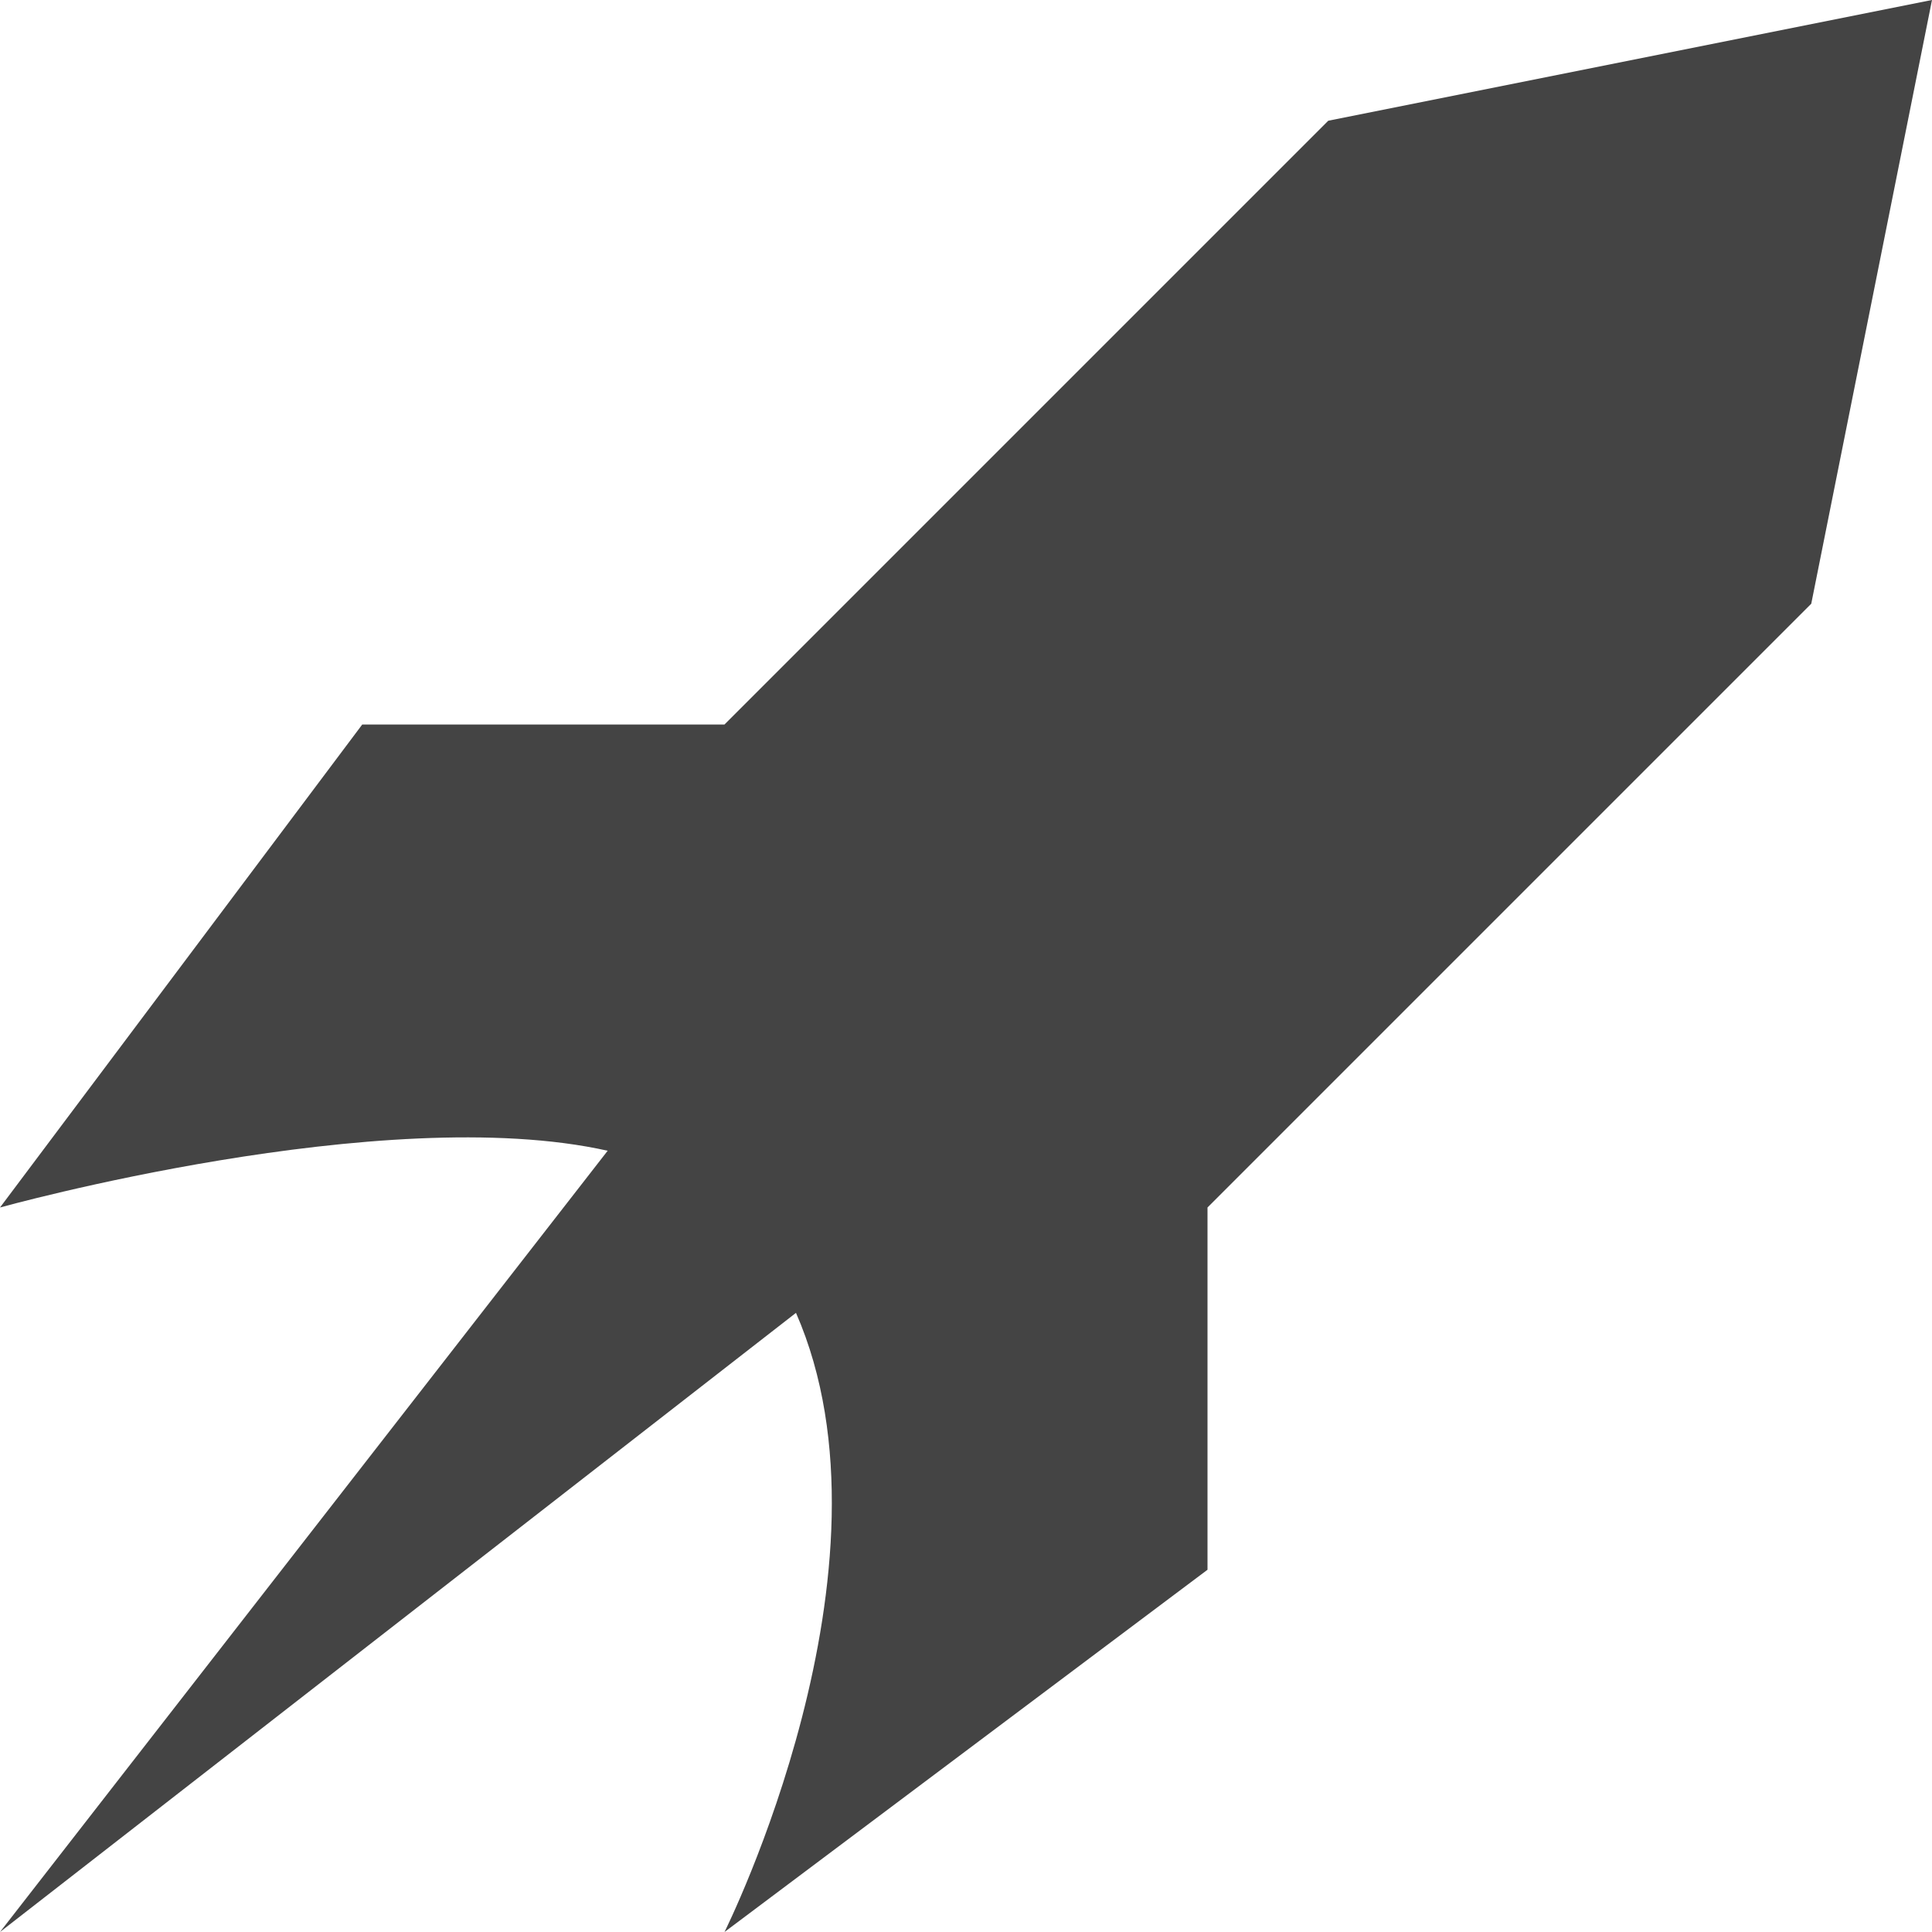
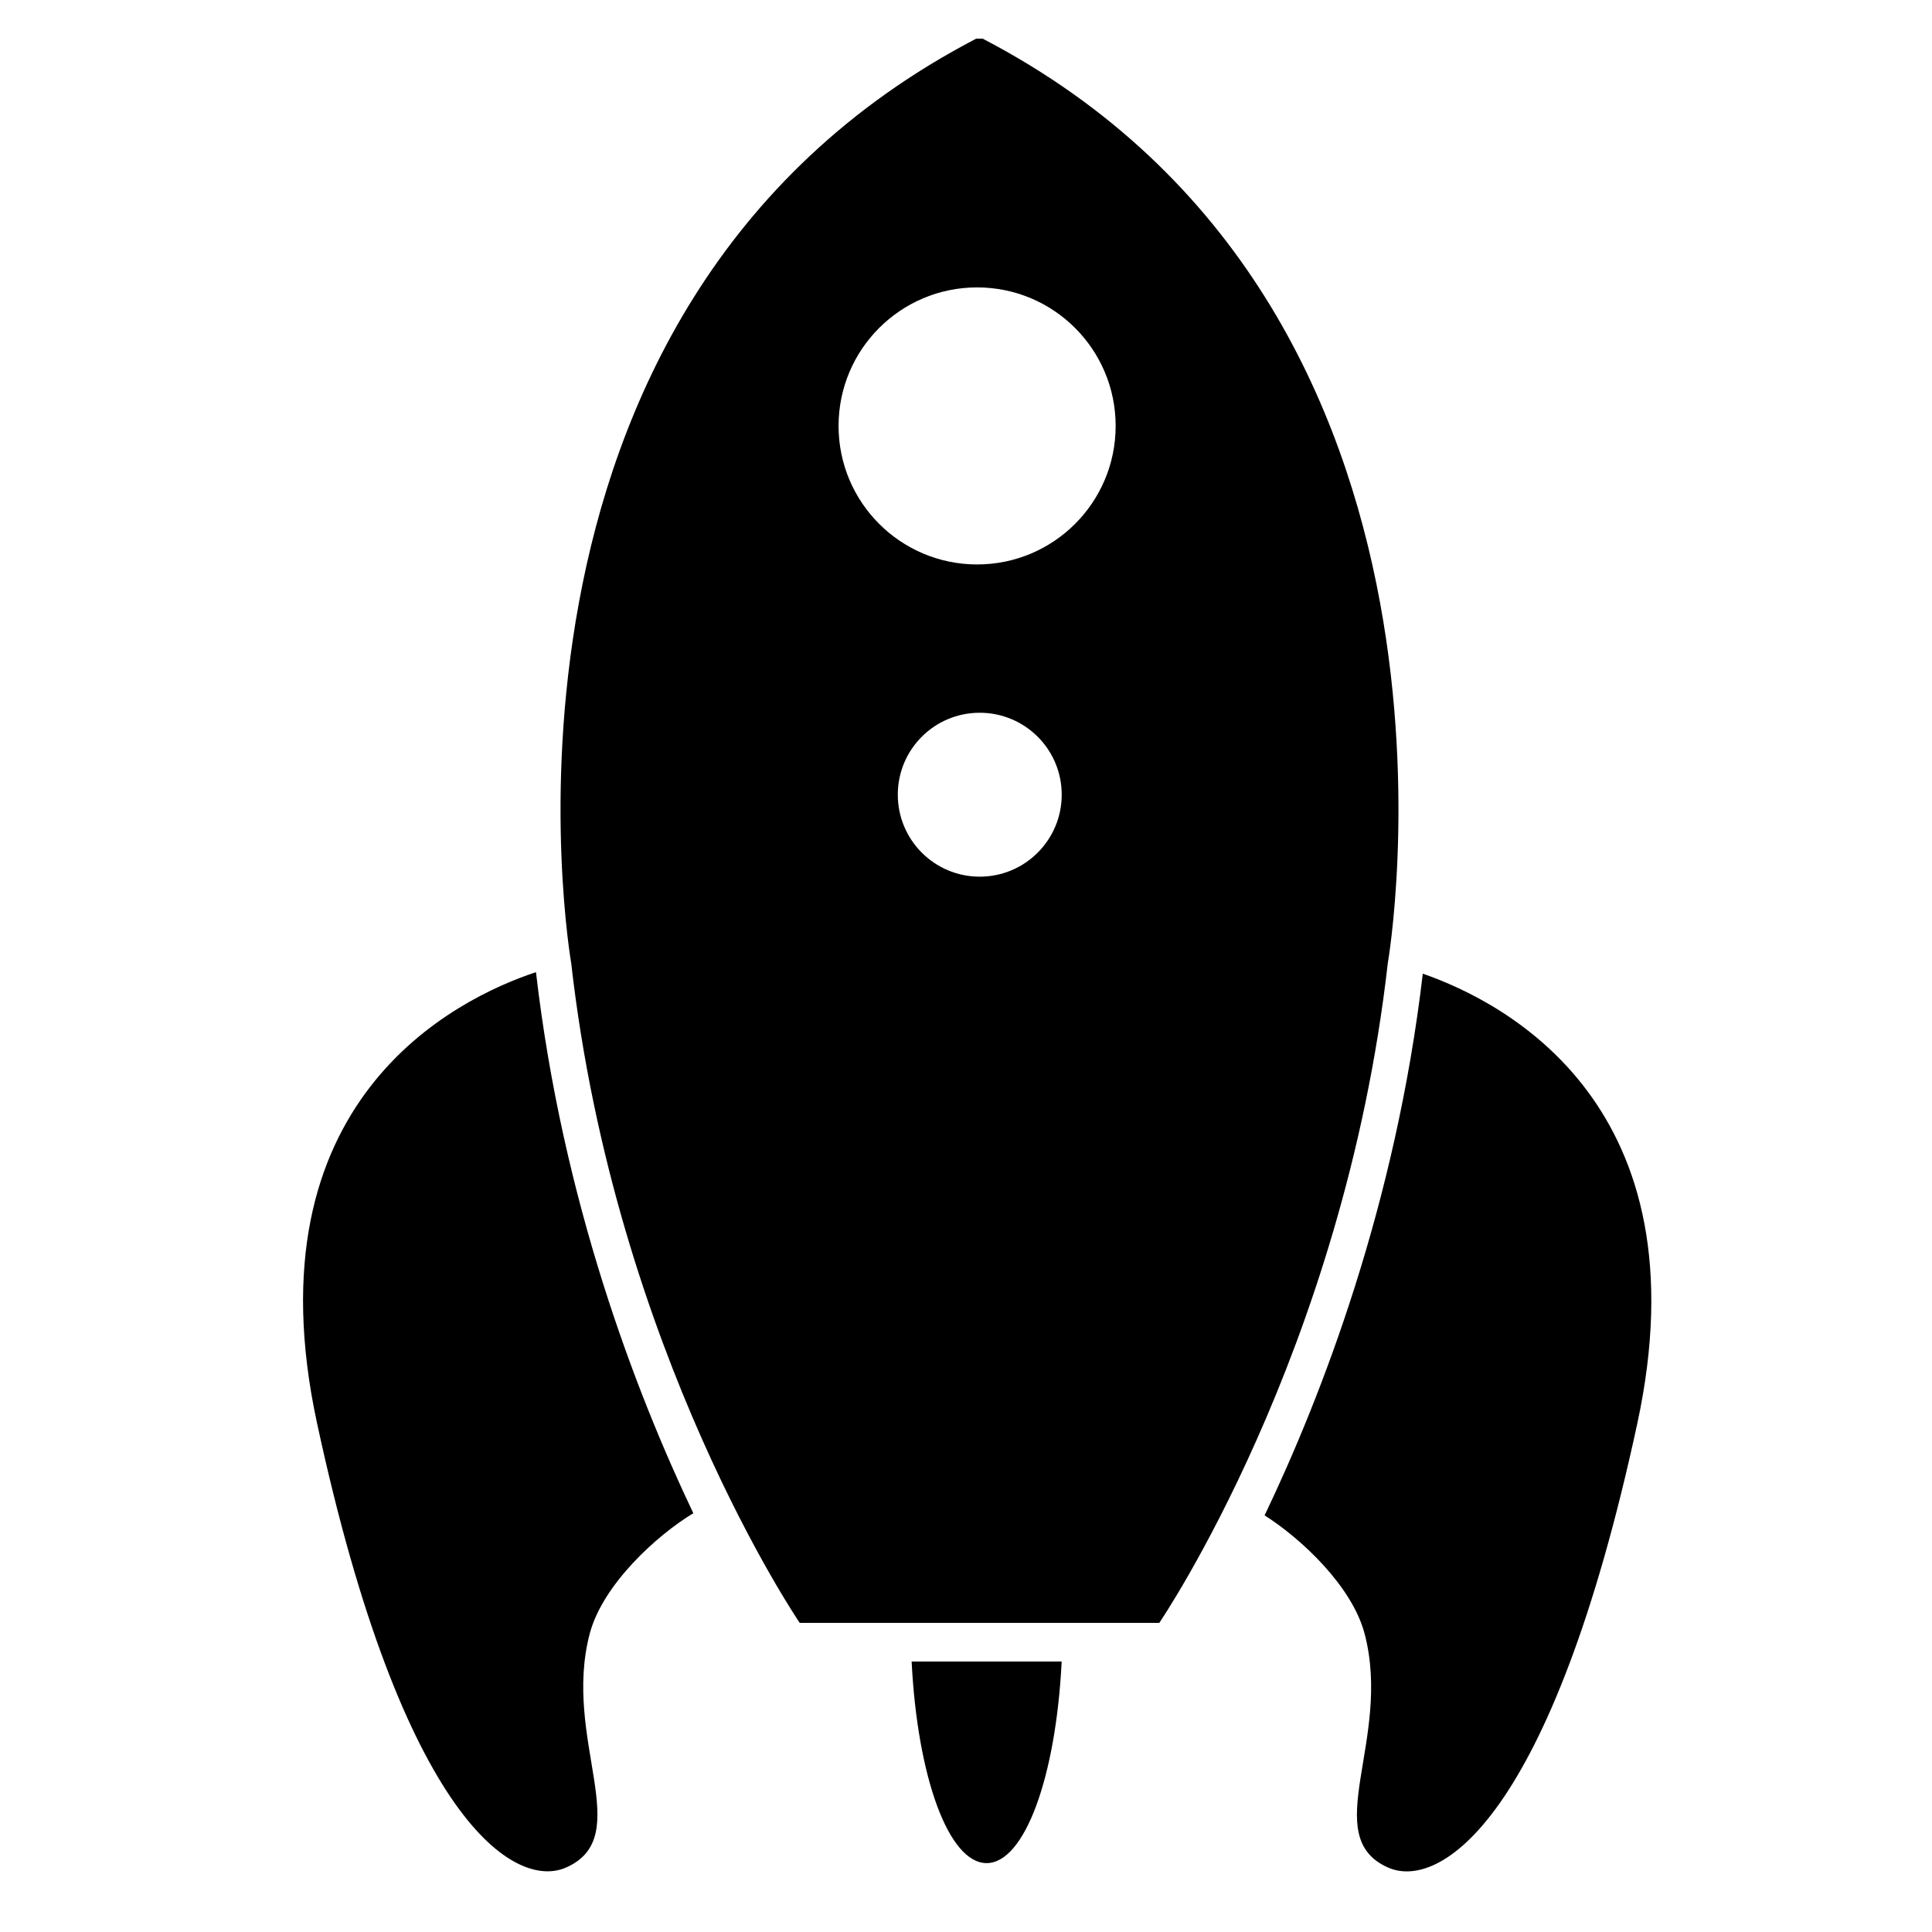
- <svg xmlns="http://www.w3.org/2000/svg" width="32" height="32" viewBox="0 0 32 32">
-   <path fill="#444" d="M22 2L12 12H6l-6 8s6.357-1.77 10.065-.94L0 32l13.184-10.255C15.024 25.953 12 32 12 32l8-6v-6l10-10 2-10-10 2z" />
+ <svg xmlns="http://www.w3.org/2000/svg" version="1" viewBox="0 0 50 50">
+   <path d="M36.822 25.198c-.7 5.96-2.605 10.905-4.094 14.02.94.595 2.264 1.83 2.588 3.063.72 2.74-1.21 5.243.605 6.05 1.33.592 4.235-1.21 6.452-11.49 1.77-8.21-3.392-10.892-5.55-11.642zM17.943 39.162c-1.488-3.126-3.383-8.06-4.072-14.003-2.08.69-7.468 3.322-5.665 11.678 2.217 10.282 5.123 12.083 6.45 11.492 1.817-.808-.112-3.312.606-6.05.337-1.274 1.74-2.55 2.683-3.118zM23.593 43c.15 3 .96 5.217 1.94 5.217.982 0 1.793-2.217 1.943-5.217h-3.883zM25.43 1h-.165c-13.44 7-10.482 23.928-10.482 23.928C15.925 35.008 20.697 42 20.697 42h9.305s4.77-6.99 5.914-17.072c0 0 2.957-16.928-10.485-23.928zm-.075 21.688c-1.172 0-2.12-.95-2.12-2.122s.948-2.12 2.12-2.12c1.172 0 2.122.948 2.122 2.12s-.95 2.122-2.122 2.122zm-.066-8.08c-1.98 0-3.587-1.605-3.587-3.585s1.605-3.585 3.586-3.585c1.98 0 3.585 1.605 3.585 3.585s-1.605 3.585-3.586 3.585z" />
</svg>
